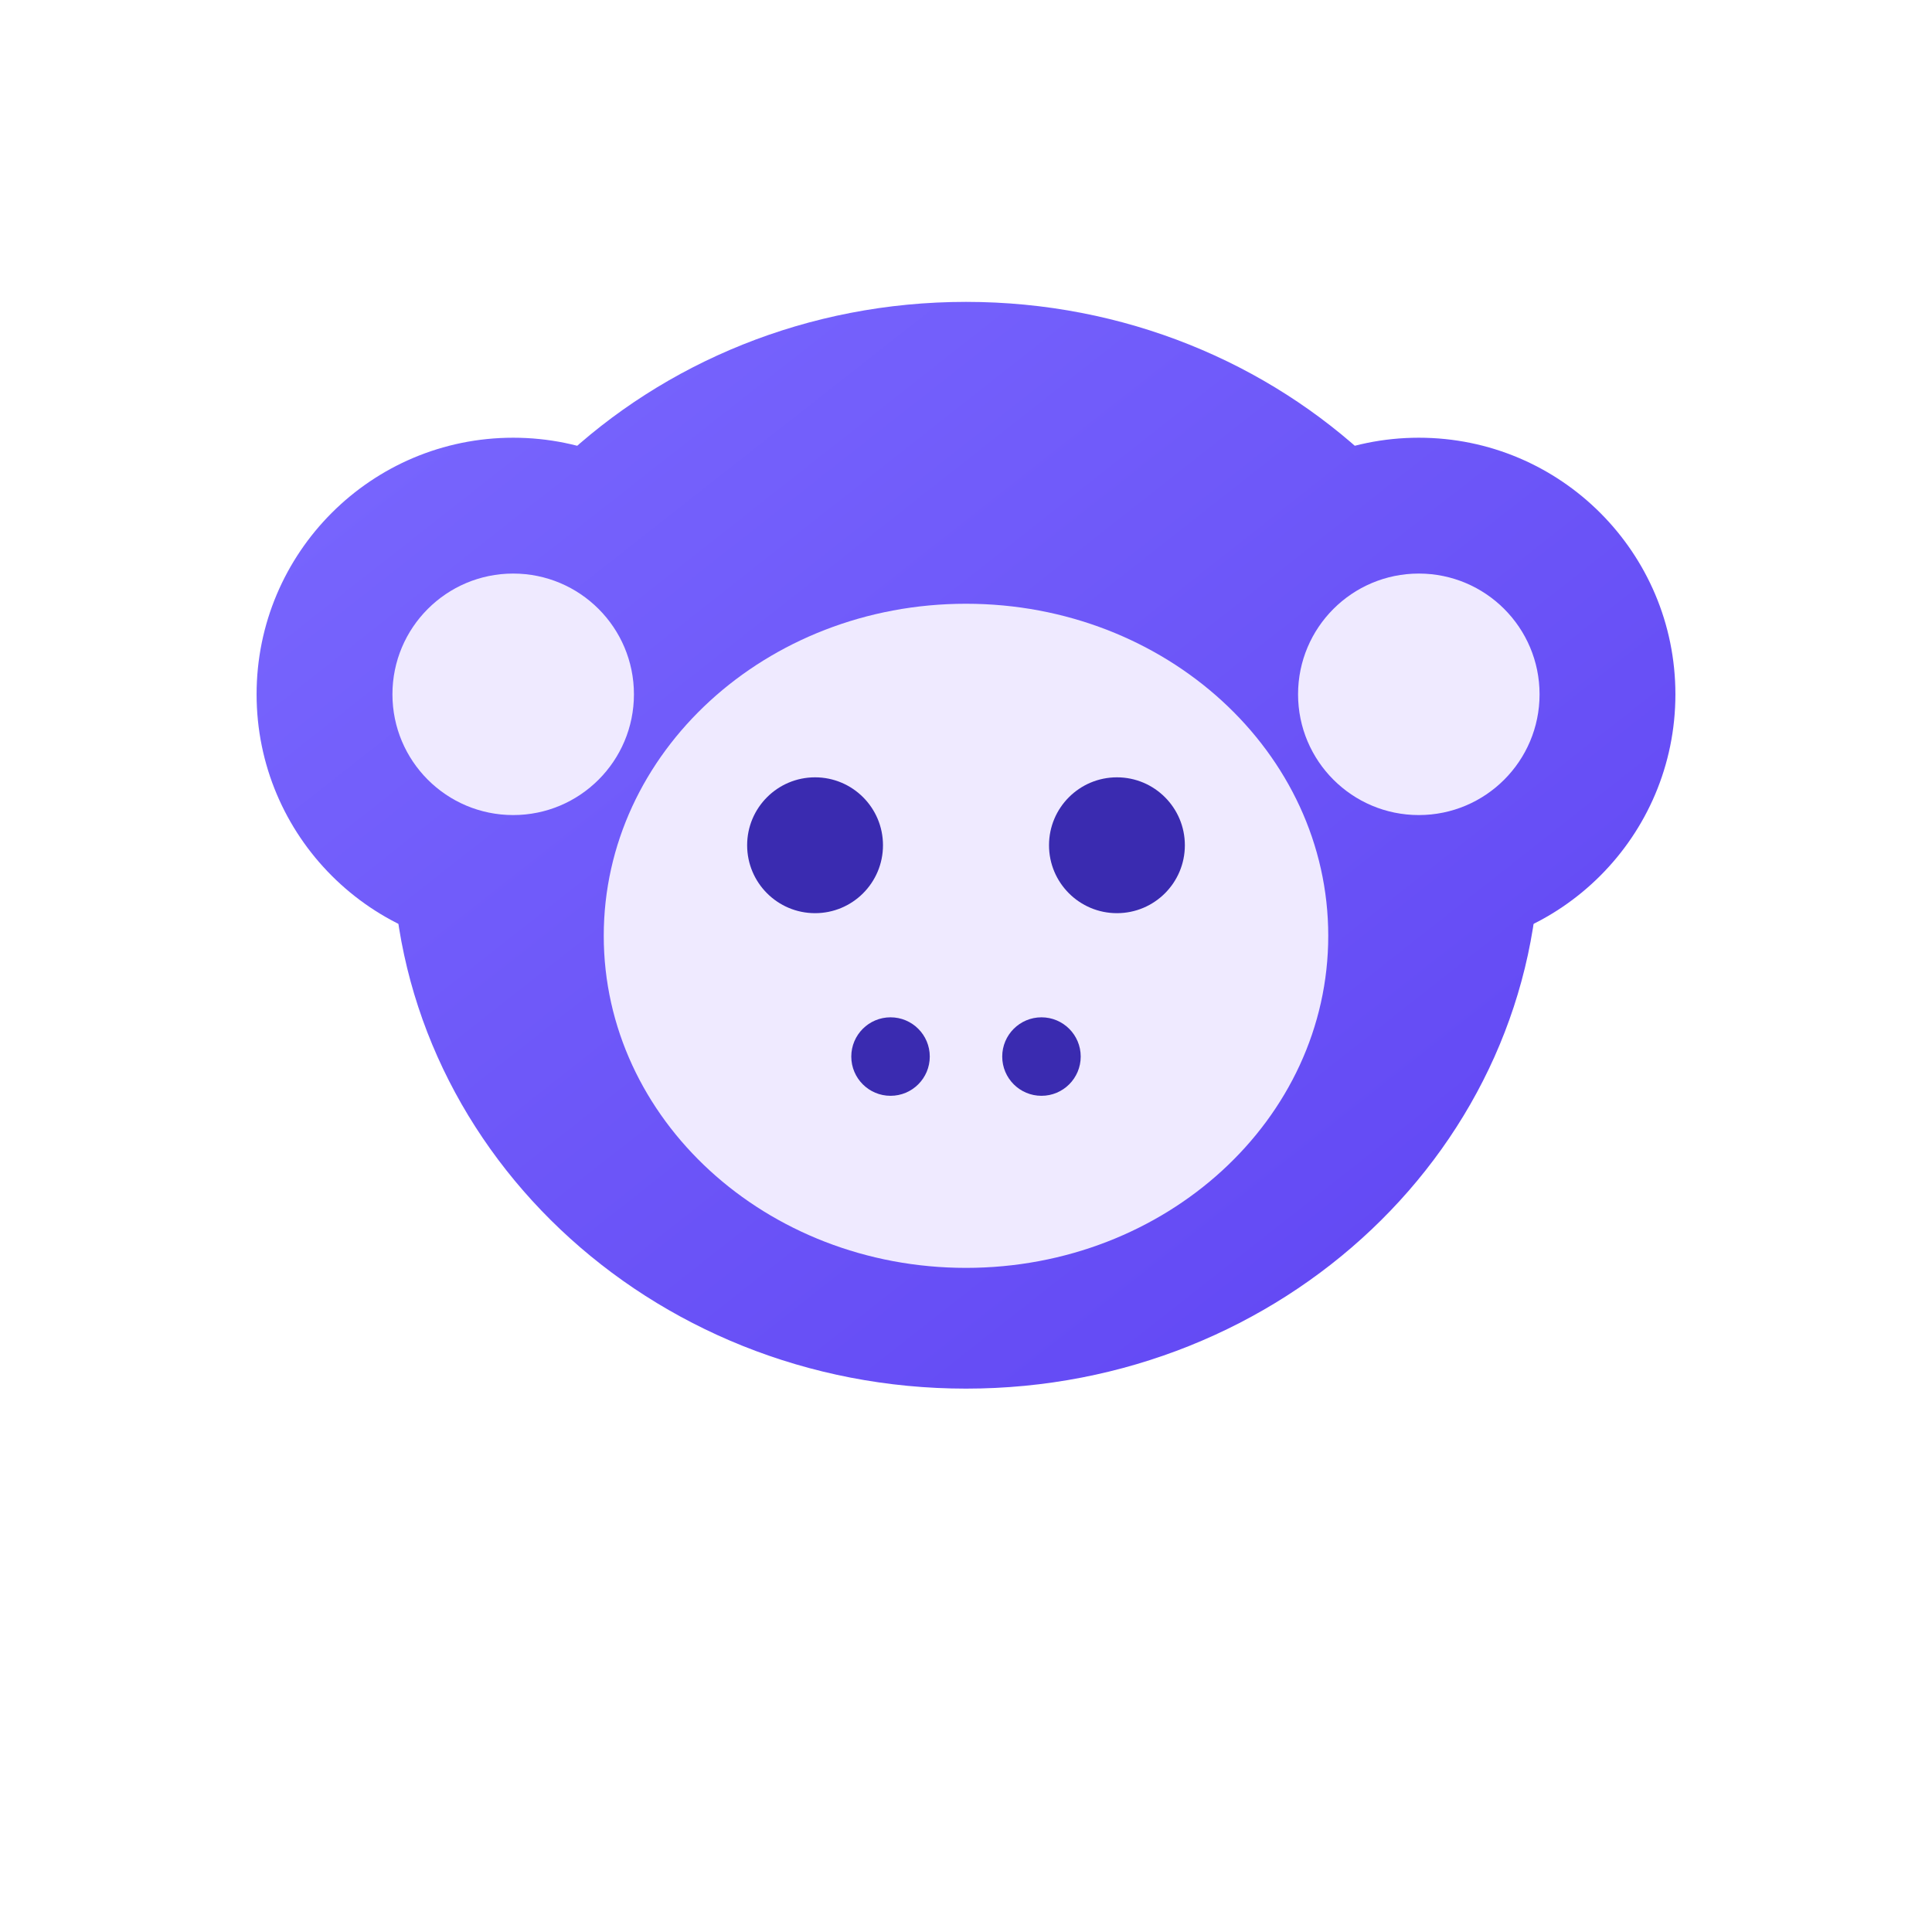
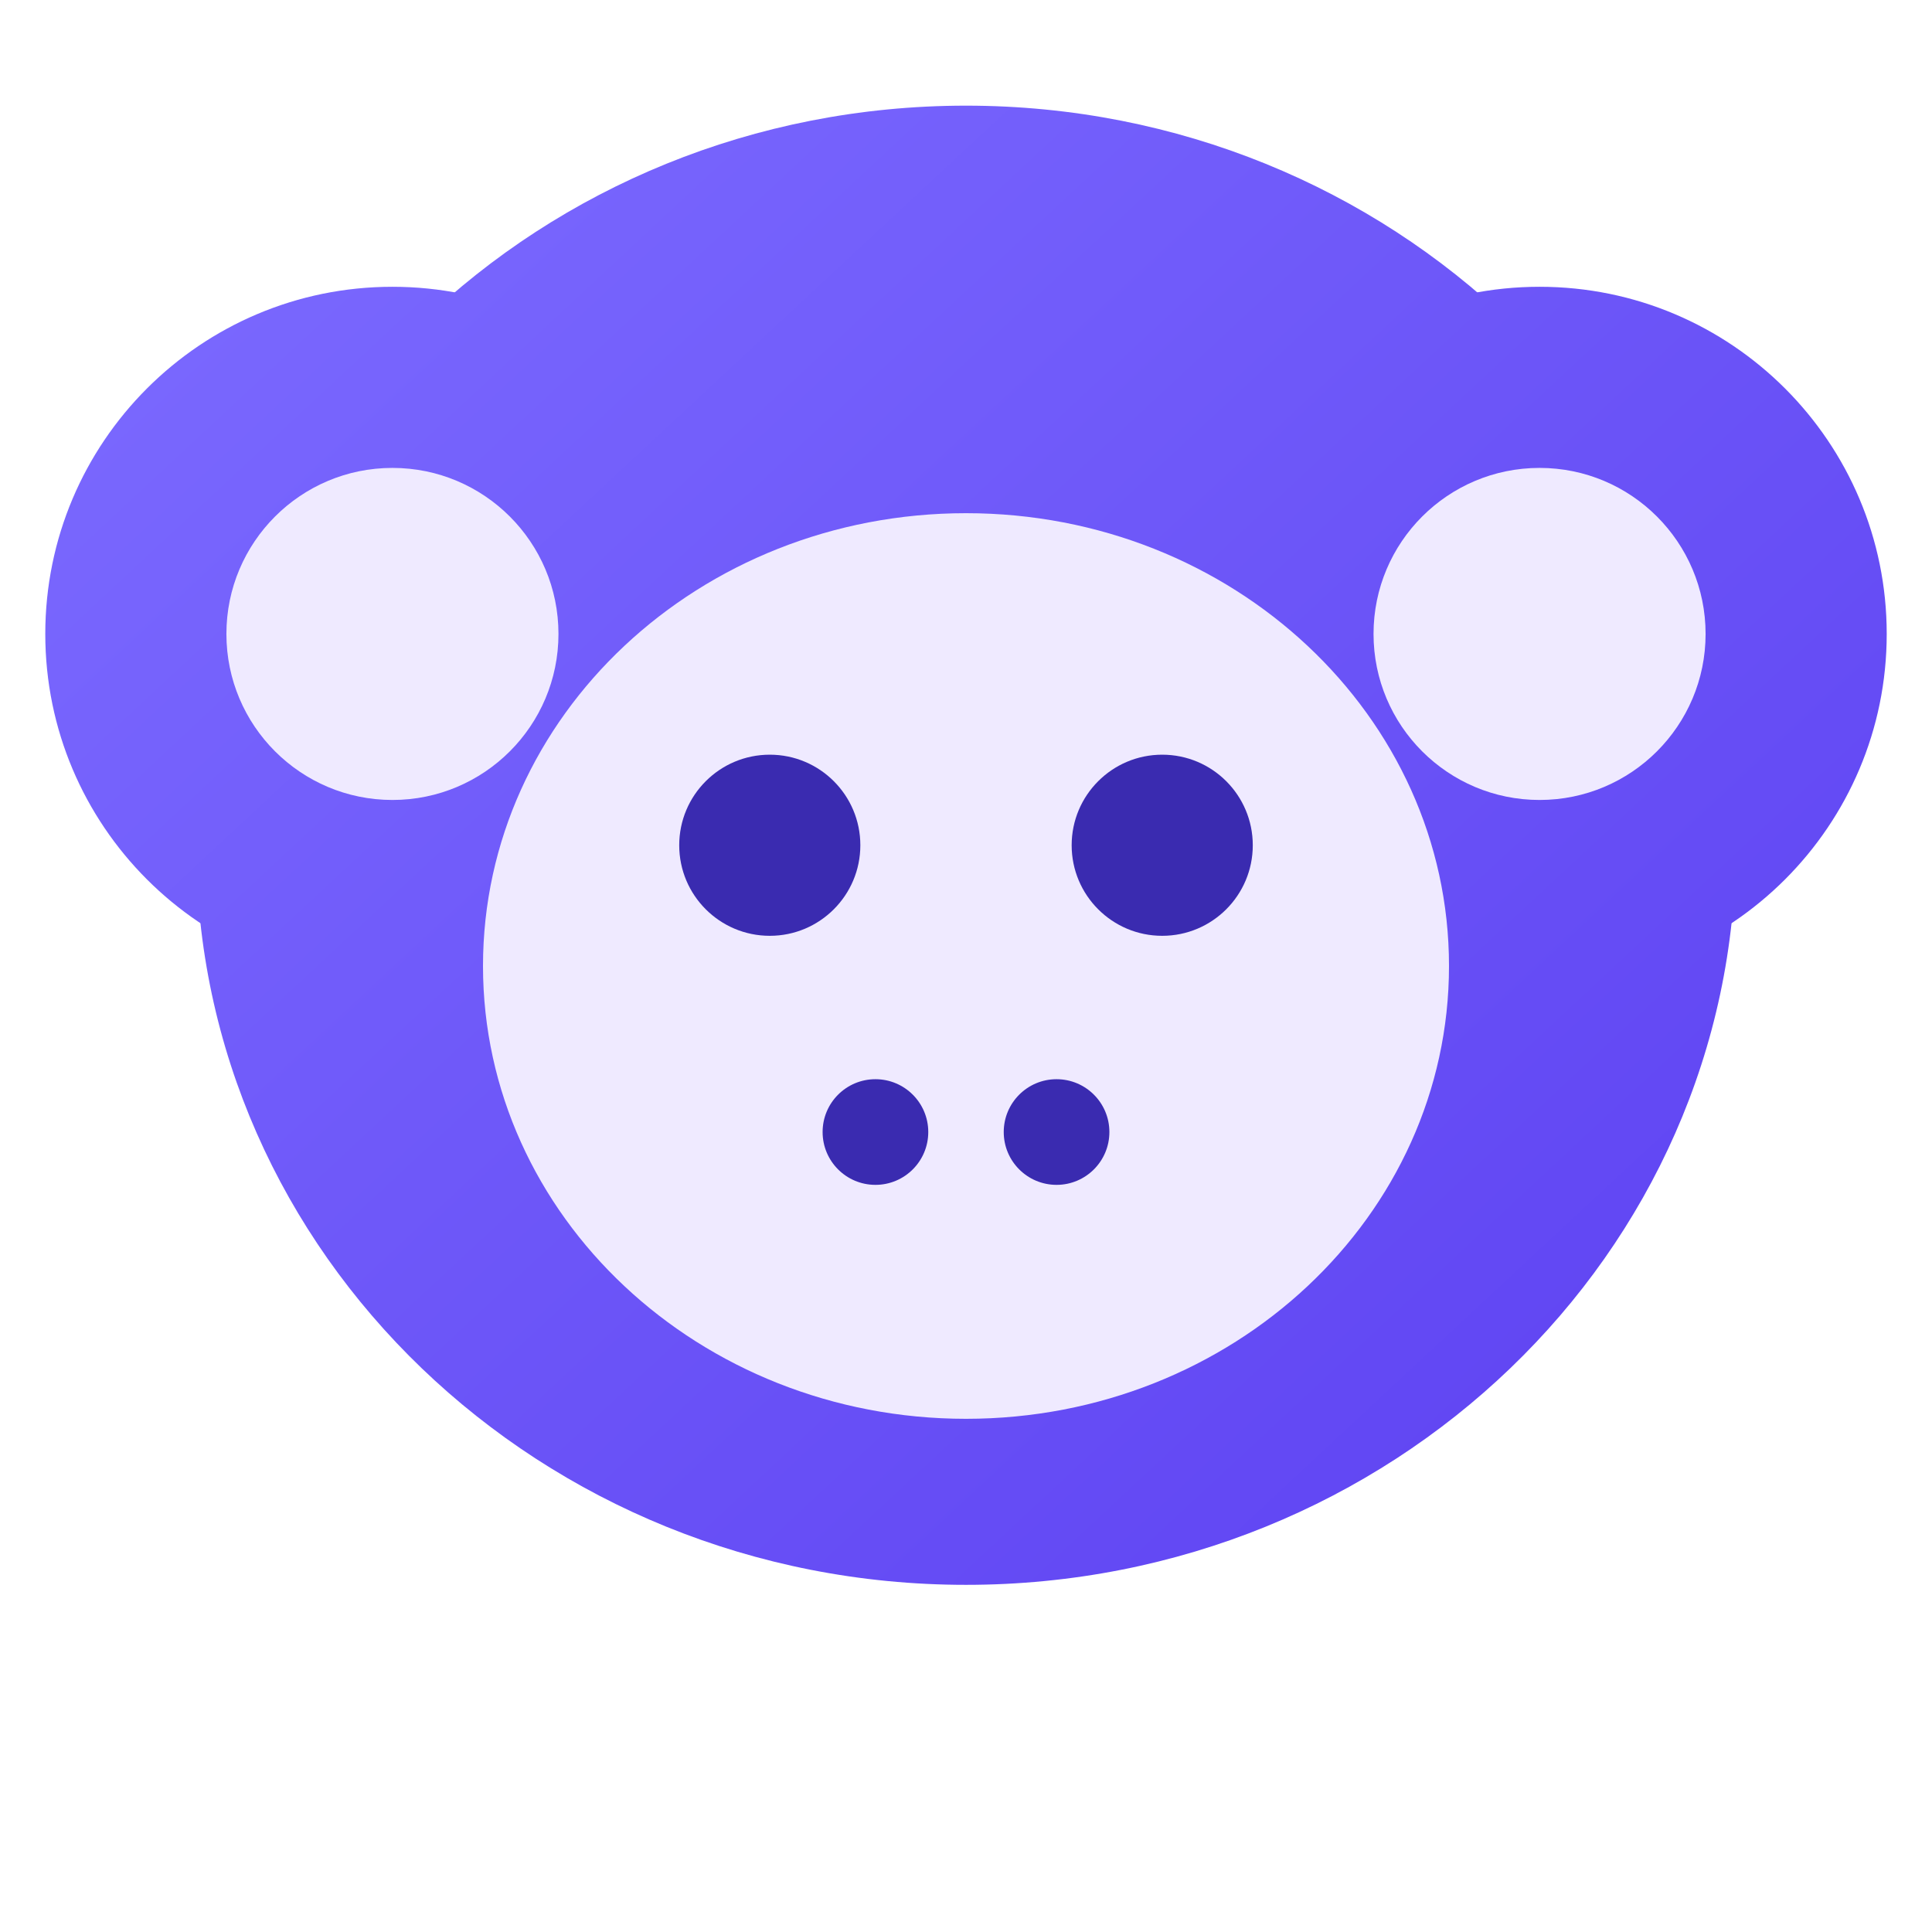
<svg xmlns="http://www.w3.org/2000/svg" width="128" height="128" viewBox="0 0 128 128" fill="none">
  <defs>
-     <linearGradient id="fur" x1="20" y1="8" x2="108" y2="120" gradientUnits="userSpaceOnUse">
+     <linearGradient id="fur" x1="10" y1="6" x2="118" y2="122" gradientUnits="userSpaceOnUse">
      <stop offset="0" stop-color="#7c6bff" />
      <stop offset="1" stop-color="#5a3df0" />
    </linearGradient>
  </defs>
  <g fill="url(#fur)">
-     <circle cx="34" cy="46" r="17" />
-     <circle cx="94" cy="46" r="17" />
-     <ellipse cx="64" cy="56" rx="38" ry="36" />
+     <circle cx="26" cy="42" r="23" />
+     <circle cx="102" cy="42" r="23" />
+     <ellipse cx="64" cy="56" rx="51" ry="49" />
  </g>
-   <ellipse cx="64" cy="62" rx="24" ry="22" fill="#efeaff" />
-   <circle cx="34" cy="46" r="8" fill="#efeaff" />
-   <circle cx="94" cy="46" r="8" fill="#efeaff" />
-   <circle cx="54" cy="56" r="4.5" fill="#3a2bb0" />
-   <circle cx="74" cy="56" r="4.5" fill="#3a2bb0" />
-   <circle cx="59" cy="70" r="2.6" fill="#3a2bb0" />
-   <circle cx="69" cy="70" r="2.6" fill="#3a2bb0" />
+   <ellipse cx="64" cy="64" rx="32" ry="30" fill="#efeaff" />
+   <circle cx="26" cy="42" r="11" fill="#efeaff" />
+   <circle cx="102" cy="42" r="11" fill="#efeaff" />
+   <circle cx="51" cy="56" r="6" fill="#3a2bb0" />
+   <circle cx="77" cy="56" r="6" fill="#3a2bb0" />
+   <circle cx="58" cy="75" r="3.5" fill="#3a2bb0" />
+   <circle cx="70" cy="75" r="3.5" fill="#3a2bb0" />
</svg>
